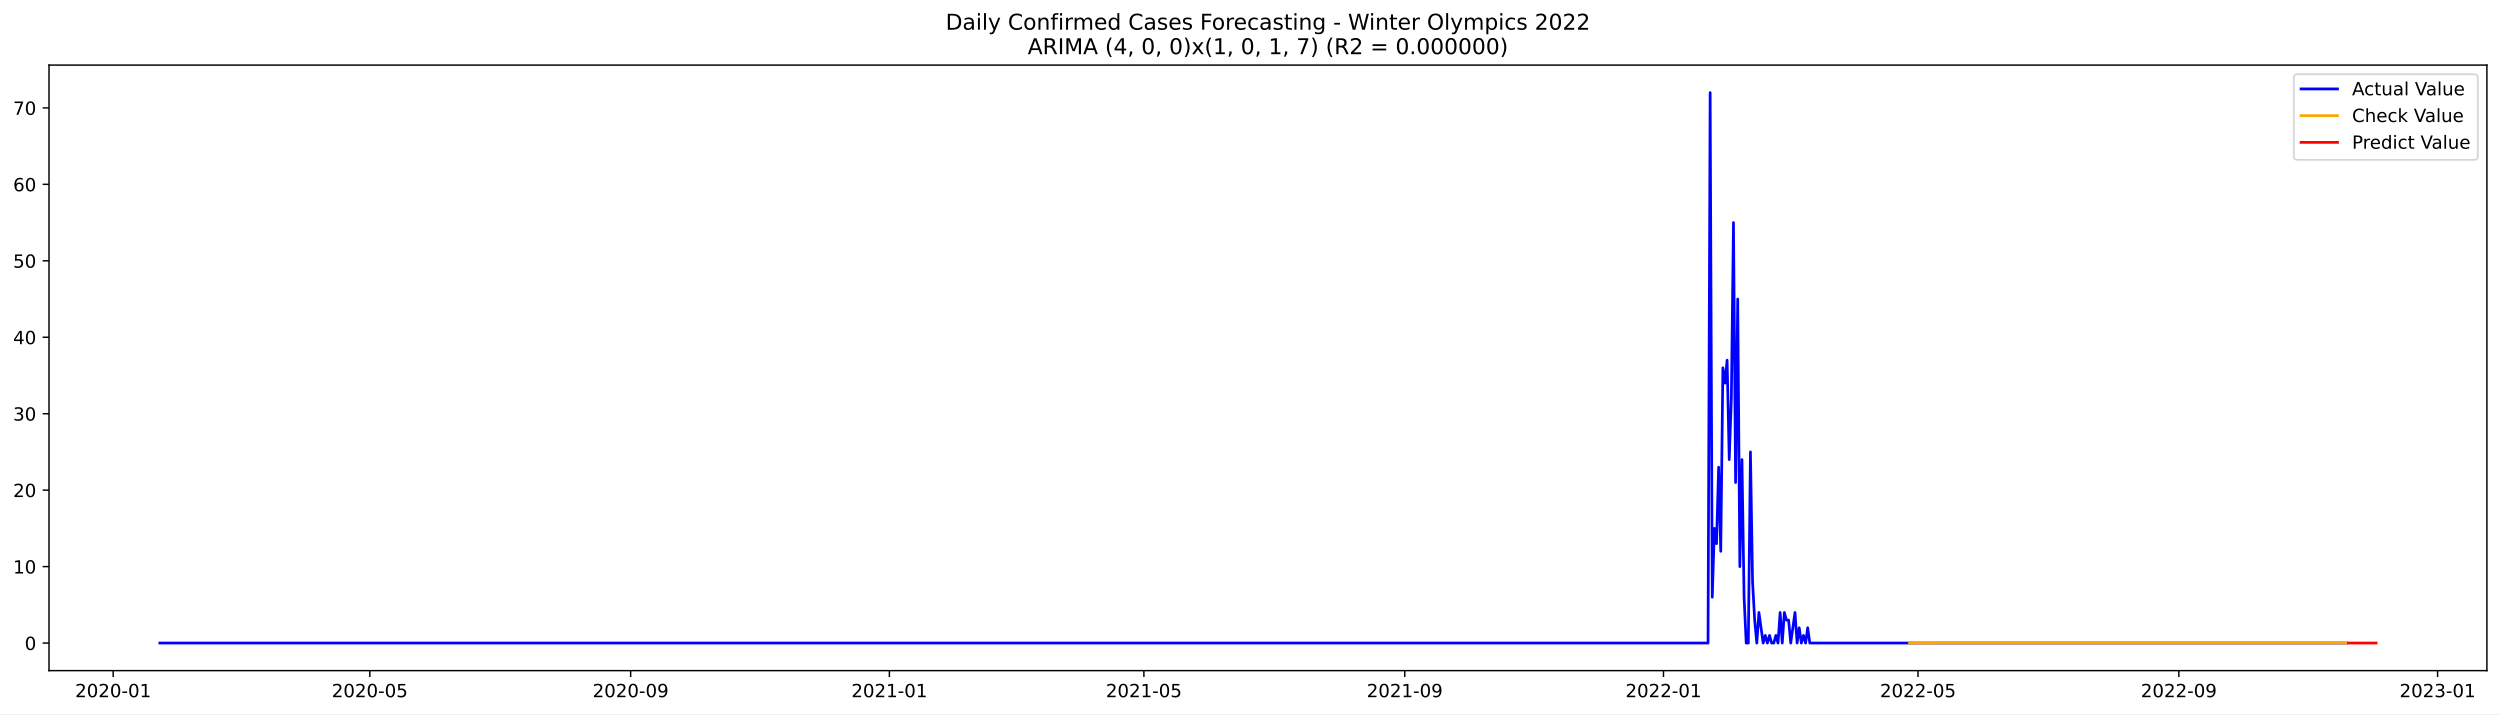
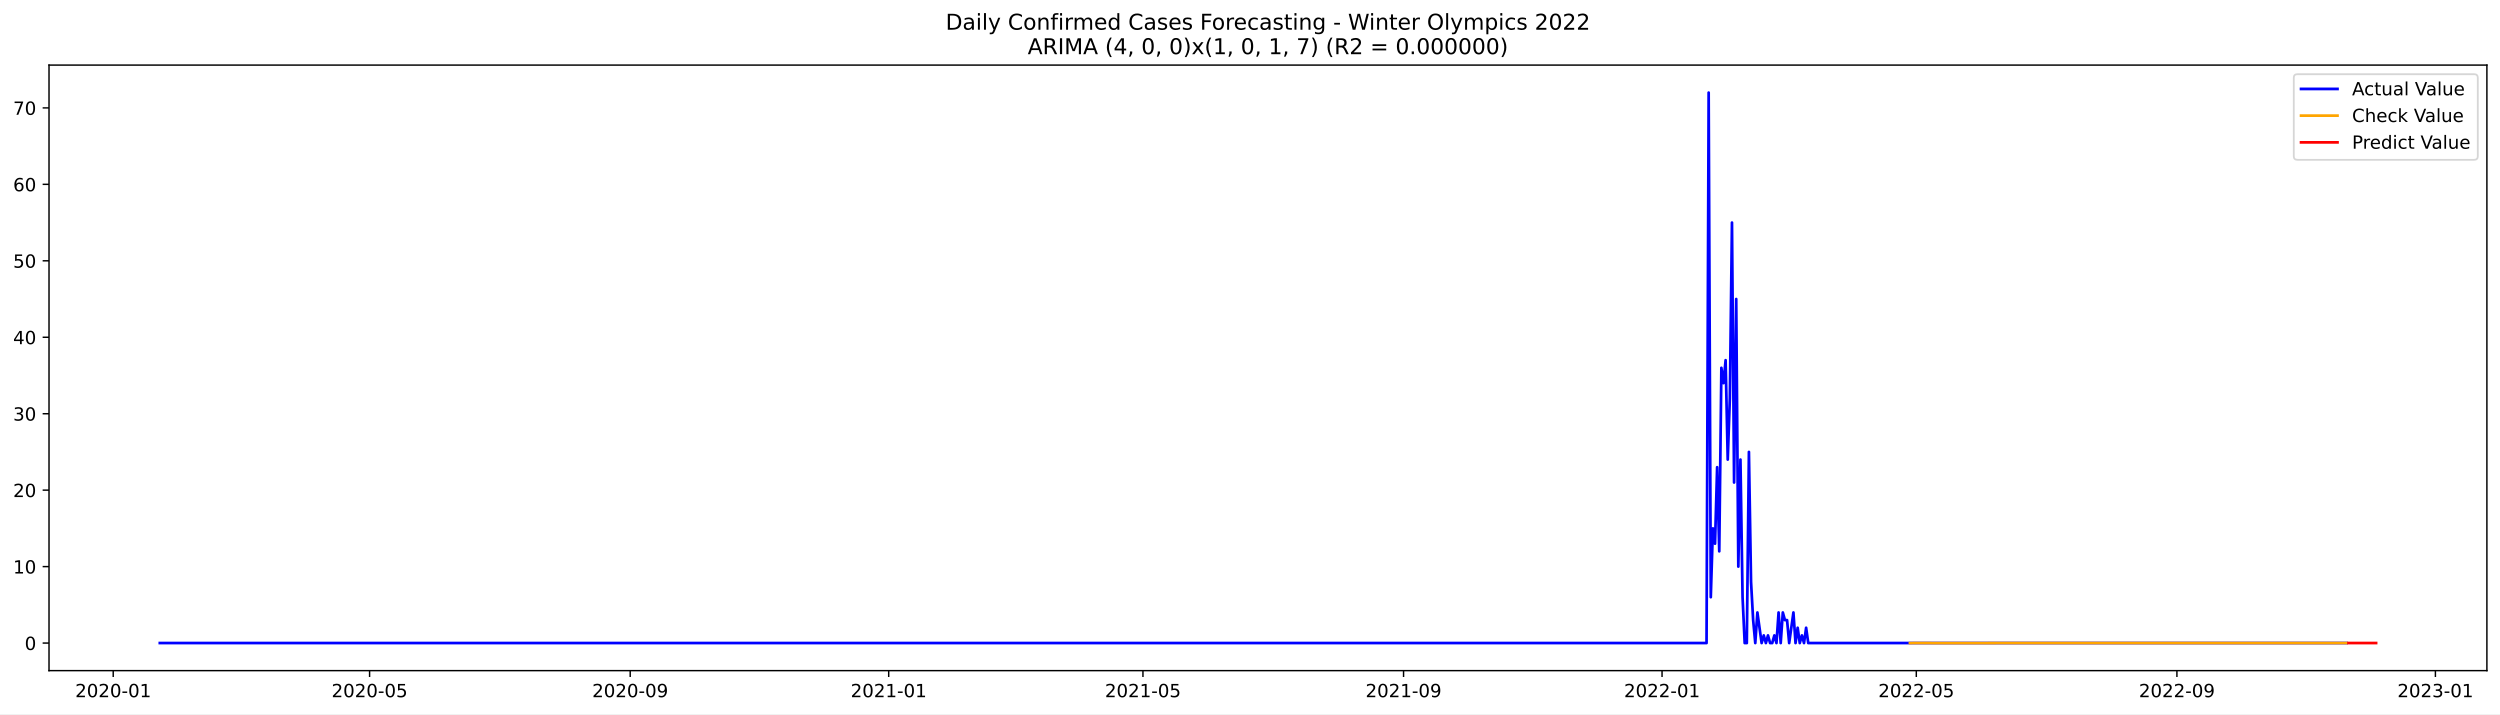
<svg xmlns="http://www.w3.org/2000/svg" xmlns:xlink="http://www.w3.org/1999/xlink" width="1373.325pt" height="392.274pt" viewBox="0 0 1373.325 392.274" version="1.1">
  <defs>
    <style type="text/css">*{stroke-linejoin: round; stroke-linecap: butt}</style>
  </defs>
  <g id="figure_1">
    <g id="patch_1">
      <path d="M 0 392.274  L 1373.325 392.274  L 1373.325 0  L 0 0  z " style="fill: #ffffff" />
    </g>
    <g id="axes_1">
      <g id="patch_2">
        <path d="M 26.925 368.396  L 1366.125 368.396  L 1366.125 35.755  L 26.925 35.755  z " style="fill: #ffffff" />
      </g>
      <g id="matplotlib.axis_1">
        <g id="xtick_1">
          <g id="line2d_1">
            <defs>
-               <path id="m8a38f342a8" d="M 0 0  L 0 3.5  " style="stroke: #000000; stroke-width: 0.8" />
+               <path id="m635846c363" d="M 0 0  L 0 3.5  " style="stroke: #000000; stroke-width: 0.8" />
            </defs>
            <g>
-               <use xlink:href="#m8a38f342a8" x="62.167" y="368.396" style="stroke: #000000; stroke-width: 0.8" />
+               <use xlink:href="#m635846c363" x="62.192" y="368.396" style="stroke: #000000; stroke-width: 0.8" />
            </g>
          </g>
          <g id="text_1">
-             <g transform="translate(41.2757 382.9939)scale(0.1 -0.1)">
+             <g transform="translate(41.3002 382.9939)scale(0.1 -0.1)">
              <defs>
                <path id="DejaVuSans-32" d="M 1228 531  L 3431 531  L 3431 0  L 469 0  L 469 531  Q 828 903 1448 1529  Q 2069 2156 2228 2338  Q 2531 2678 2651 2914  Q 2772 3150 2772 3378  Q 2772 3750 2511 3984  Q 2250 4219 1831 4219  Q 1534 4219 1204 4116  Q 875 4013 500 3803  L 500 4441  Q 881 4594 1212 4672  Q 1544 4750 1819 4750  Q 2544 4750 2975 4387  Q 3406 4025 3406 3419  Q 3406 3131 3298 2873  Q 3191 2616 2906 2266  Q 2828 2175 2409 1742  Q 1991 1309 1228 531  z " transform="scale(0.015625)" />
                <path id="DejaVuSans-30" d="M 2034 4250  Q 1547 4250 1301 3770  Q 1056 3291 1056 2328  Q 1056 1369 1301 889  Q 1547 409 2034 409  Q 2525 409 2770 889  Q 3016 1369 3016 2328  Q 3016 3291 2770 3770  Q 2525 4250 2034 4250  z M 2034 4750  Q 2819 4750 3233 4129  Q 3647 3509 3647 2328  Q 3647 1150 3233 529  Q 2819 -91 2034 -91  Q 1250 -91 836 529  Q 422 1150 422 2328  Q 422 3509 836 4129  Q 1250 4750 2034 4750  z " transform="scale(0.015625)" />
                <path id="DejaVuSans-2d" d="M 313 2009  L 1997 2009  L 1997 1497  L 313 1497  L 313 2009  z " transform="scale(0.015625)" />
                <path id="DejaVuSans-31" d="M 794 531  L 1825 531  L 1825 4091  L 703 3866  L 703 4441  L 1819 4666  L 2450 4666  L 2450 531  L 3481 531  L 3481 0  L 794 0  L 794 531  z " transform="scale(0.015625)" />
              </defs>
              <use xlink:href="#DejaVuSans-32" />
              <use xlink:href="#DejaVuSans-30" x="63.623" />
              <use xlink:href="#DejaVuSans-32" x="127.246" />
              <use xlink:href="#DejaVuSans-30" x="190.869" />
              <use xlink:href="#DejaVuSans-2d" x="254.492" />
              <use xlink:href="#DejaVuSans-30" x="290.576" />
              <use xlink:href="#DejaVuSans-31" x="354.199" />
            </g>
          </g>
        </g>
        <g id="xtick_2">
          <g id="line2d_2">
            <g>
-               <use xlink:href="#m8a38f342a8" x="203.136" y="368.396" style="stroke: #000000; stroke-width: 0.8" />
+               <use xlink:href="#m635846c363" x="203.025" y="368.396" style="stroke: #000000; stroke-width: 0.8" />
            </g>
          </g>
          <g id="text_2">
-             <g transform="translate(182.2441 382.9939)scale(0.1 -0.1)">
+             <g transform="translate(182.1339 382.9939)scale(0.1 -0.1)">
              <defs>
                <path id="DejaVuSans-35" d="M 691 4666  L 3169 4666  L 3169 4134  L 1269 4134  L 1269 2991  Q 1406 3038 1543 3061  Q 1681 3084 1819 3084  Q 2600 3084 3056 2656  Q 3513 2228 3513 1497  Q 3513 744 3044 326  Q 2575 -91 1722 -91  Q 1428 -91 1123 -41  Q 819 9 494 109  L 494 744  Q 775 591 1075 516  Q 1375 441 1709 441  Q 2250 441 2565 725  Q 2881 1009 2881 1497  Q 2881 1984 2565 2268  Q 2250 2553 1709 2553  Q 1456 2553 1204 2497  Q 953 2441 691 2322  L 691 4666  z " transform="scale(0.015625)" />
              </defs>
              <use xlink:href="#DejaVuSans-32" />
              <use xlink:href="#DejaVuSans-30" x="63.623" />
              <use xlink:href="#DejaVuSans-32" x="127.246" />
              <use xlink:href="#DejaVuSans-30" x="190.869" />
              <use xlink:href="#DejaVuSans-2d" x="254.492" />
              <use xlink:href="#DejaVuSans-30" x="290.576" />
              <use xlink:href="#DejaVuSans-35" x="354.199" />
            </g>
          </g>
        </g>
        <g id="xtick_3">
          <g id="line2d_3">
            <g>
-               <use xlink:href="#m8a38f342a8" x="346.434" y="368.396" style="stroke: #000000; stroke-width: 0.8" />
+               <use xlink:href="#m635846c363" x="346.187" y="368.396" style="stroke: #000000; stroke-width: 0.8" />
            </g>
          </g>
          <g id="text_3">
-             <g transform="translate(325.5426 382.9939)scale(0.1 -0.1)">
+             <g transform="translate(325.2953 382.9939)scale(0.1 -0.1)">
              <defs>
                <path id="DejaVuSans-39" d="M 703 97  L 703 672  Q 941 559 1184 500  Q 1428 441 1663 441  Q 2288 441 2617 861  Q 2947 1281 2994 2138  Q 2813 1869 2534 1725  Q 2256 1581 1919 1581  Q 1219 1581 811 2004  Q 403 2428 403 3163  Q 403 3881 828 4315  Q 1253 4750 1959 4750  Q 2769 4750 3195 4129  Q 3622 3509 3622 2328  Q 3622 1225 3098 567  Q 2575 -91 1691 -91  Q 1453 -91 1209 -44  Q 966 3 703 97  z M 1959 2075  Q 2384 2075 2632 2365  Q 2881 2656 2881 3163  Q 2881 3666 2632 3958  Q 2384 4250 1959 4250  Q 1534 4250 1286 3958  Q 1038 3666 1038 3163  Q 1038 2656 1286 2365  Q 1534 2075 1959 2075  z " transform="scale(0.015625)" />
              </defs>
              <use xlink:href="#DejaVuSans-32" />
              <use xlink:href="#DejaVuSans-30" x="63.623" />
              <use xlink:href="#DejaVuSans-32" x="127.246" />
              <use xlink:href="#DejaVuSans-30" x="190.869" />
              <use xlink:href="#DejaVuSans-2d" x="254.492" />
              <use xlink:href="#DejaVuSans-30" x="290.576" />
              <use xlink:href="#DejaVuSans-39" x="354.199" />
            </g>
          </g>
        </g>
        <g id="xtick_4">
          <g id="line2d_4">
            <g>
-               <use xlink:href="#m8a38f342a8" x="488.567" y="368.396" style="stroke: #000000; stroke-width: 0.8" />
+               <use xlink:href="#m635846c363" x="488.184" y="368.396" style="stroke: #000000; stroke-width: 0.8" />
            </g>
          </g>
          <g id="text_4">
-             <g transform="translate(467.676 382.9939)scale(0.1 -0.1)">
+             <g transform="translate(467.2929 382.9939)scale(0.1 -0.1)">
              <use xlink:href="#DejaVuSans-32" />
              <use xlink:href="#DejaVuSans-30" x="63.623" />
              <use xlink:href="#DejaVuSans-32" x="127.246" />
              <use xlink:href="#DejaVuSans-31" x="190.869" />
              <use xlink:href="#DejaVuSans-2d" x="254.492" />
              <use xlink:href="#DejaVuSans-30" x="290.576" />
              <use xlink:href="#DejaVuSans-31" x="354.199" />
            </g>
          </g>
        </g>
        <g id="xtick_5">
          <g id="line2d_5">
            <g>
-               <use xlink:href="#m8a38f342a8" x="628.371" y="368.396" style="stroke: #000000; stroke-width: 0.8" />
+               <use xlink:href="#m635846c363" x="627.854" y="368.396" style="stroke: #000000; stroke-width: 0.8" />
            </g>
          </g>
          <g id="text_5">
-             <g transform="translate(607.4794 382.9939)scale(0.1 -0.1)">
+             <g transform="translate(606.9626 382.9939)scale(0.1 -0.1)">
              <use xlink:href="#DejaVuSans-32" />
              <use xlink:href="#DejaVuSans-30" x="63.623" />
              <use xlink:href="#DejaVuSans-32" x="127.246" />
              <use xlink:href="#DejaVuSans-31" x="190.869" />
              <use xlink:href="#DejaVuSans-2d" x="254.492" />
              <use xlink:href="#DejaVuSans-30" x="290.576" />
              <use xlink:href="#DejaVuSans-35" x="354.199" />
            </g>
          </g>
        </g>
        <g id="xtick_6">
          <g id="line2d_6">
            <g>
-               <use xlink:href="#m8a38f342a8" x="771.669" y="368.396" style="stroke: #000000; stroke-width: 0.8" />
+               <use xlink:href="#m635846c363" x="771.016" y="368.396" style="stroke: #000000; stroke-width: 0.8" />
            </g>
          </g>
          <g id="text_6">
-             <g transform="translate(750.7779 382.9939)scale(0.1 -0.1)">
+             <g transform="translate(750.1241 382.9939)scale(0.1 -0.1)">
              <use xlink:href="#DejaVuSans-32" />
              <use xlink:href="#DejaVuSans-30" x="63.623" />
              <use xlink:href="#DejaVuSans-32" x="127.246" />
              <use xlink:href="#DejaVuSans-31" x="190.869" />
              <use xlink:href="#DejaVuSans-2d" x="254.492" />
              <use xlink:href="#DejaVuSans-30" x="290.576" />
              <use xlink:href="#DejaVuSans-39" x="354.199" />
            </g>
          </g>
        </g>
        <g id="xtick_7">
          <g id="line2d_7">
            <g>
-               <use xlink:href="#m8a38f342a8" x="913.803" y="368.396" style="stroke: #000000; stroke-width: 0.8" />
+               <use xlink:href="#m635846c363" x="913.013" y="368.396" style="stroke: #000000; stroke-width: 0.8" />
            </g>
          </g>
          <g id="text_7">
-             <g transform="translate(892.9114 382.9939)scale(0.1 -0.1)">
+             <g transform="translate(892.1217 382.9939)scale(0.1 -0.1)">
              <use xlink:href="#DejaVuSans-32" />
              <use xlink:href="#DejaVuSans-30" x="63.623" />
              <use xlink:href="#DejaVuSans-32" x="127.246" />
              <use xlink:href="#DejaVuSans-32" x="190.869" />
              <use xlink:href="#DejaVuSans-2d" x="254.492" />
              <use xlink:href="#DejaVuSans-30" x="290.576" />
              <use xlink:href="#DejaVuSans-31" x="354.199" />
            </g>
          </g>
        </g>
        <g id="xtick_8">
          <g id="line2d_8">
            <g>
-               <use xlink:href="#m8a38f342a8" x="1053.606" y="368.396" style="stroke: #000000; stroke-width: 0.8" />
+               <use xlink:href="#m635846c363" x="1052.683" y="368.396" style="stroke: #000000; stroke-width: 0.8" />
            </g>
          </g>
          <g id="text_8">
-             <g transform="translate(1032.715 382.9939)scale(0.1 -0.1)">
+             <g transform="translate(1031.791 382.9939)scale(0.1 -0.1)">
              <use xlink:href="#DejaVuSans-32" />
              <use xlink:href="#DejaVuSans-30" x="63.623" />
              <use xlink:href="#DejaVuSans-32" x="127.246" />
              <use xlink:href="#DejaVuSans-32" x="190.869" />
              <use xlink:href="#DejaVuSans-2d" x="254.492" />
              <use xlink:href="#DejaVuSans-30" x="290.576" />
              <use xlink:href="#DejaVuSans-35" x="354.199" />
            </g>
          </g>
        </g>
        <g id="xtick_9">
          <g id="line2d_9">
            <g>
-               <use xlink:href="#m8a38f342a8" x="1196.905" y="368.396" style="stroke: #000000; stroke-width: 0.8" />
+               <use xlink:href="#m635846c363" x="1195.844" y="368.396" style="stroke: #000000; stroke-width: 0.8" />
            </g>
          </g>
          <g id="text_9">
-             <g transform="translate(1176.013 382.9939)scale(0.1 -0.1)">
+             <g transform="translate(1174.953 382.9939)scale(0.1 -0.1)">
              <use xlink:href="#DejaVuSans-32" />
              <use xlink:href="#DejaVuSans-30" x="63.623" />
              <use xlink:href="#DejaVuSans-32" x="127.246" />
              <use xlink:href="#DejaVuSans-32" x="190.869" />
              <use xlink:href="#DejaVuSans-2d" x="254.492" />
              <use xlink:href="#DejaVuSans-30" x="290.576" />
              <use xlink:href="#DejaVuSans-39" x="354.199" />
            </g>
          </g>
        </g>
        <g id="xtick_10">
          <g id="line2d_10">
            <g>
-               <use xlink:href="#m8a38f342a8" x="1339.038" y="368.396" style="stroke: #000000; stroke-width: 0.8" />
+               <use xlink:href="#m635846c363" x="1337.842" y="368.396" style="stroke: #000000; stroke-width: 0.8" />
            </g>
          </g>
          <g id="text_10">
-             <g transform="translate(1318.147 382.9939)scale(0.1 -0.1)">
+             <g transform="translate(1316.95 382.9939)scale(0.1 -0.1)">
              <defs>
                <path id="DejaVuSans-33" d="M 2597 2516  Q 3050 2419 3304 2112  Q 3559 1806 3559 1356  Q 3559 666 3084 287  Q 2609 -91 1734 -91  Q 1441 -91 1130 -33  Q 819 25 488 141  L 488 750  Q 750 597 1062 519  Q 1375 441 1716 441  Q 2309 441 2620 675  Q 2931 909 2931 1356  Q 2931 1769 2642 2001  Q 2353 2234 1838 2234  L 1294 2234  L 1294 2753  L 1863 2753  Q 2328 2753 2575 2939  Q 2822 3125 2822 3475  Q 2822 3834 2567 4026  Q 2313 4219 1838 4219  Q 1578 4219 1281 4162  Q 984 4106 628 3988  L 628 4550  Q 988 4650 1302 4700  Q 1616 4750 1894 4750  Q 2613 4750 3031 4423  Q 3450 4097 3450 3541  Q 3450 3153 3228 2886  Q 3006 2619 2597 2516  z " transform="scale(0.015625)" />
              </defs>
              <use xlink:href="#DejaVuSans-32" />
              <use xlink:href="#DejaVuSans-30" x="63.623" />
              <use xlink:href="#DejaVuSans-32" x="127.246" />
              <use xlink:href="#DejaVuSans-33" x="190.869" />
              <use xlink:href="#DejaVuSans-2d" x="254.492" />
              <use xlink:href="#DejaVuSans-30" x="290.576" />
              <use xlink:href="#DejaVuSans-31" x="354.199" />
            </g>
          </g>
        </g>
      </g>
      <g id="matplotlib.axis_2">
        <g id="ytick_1">
          <g id="line2d_11">
            <defs>
-               <path id="mda99cec2d3" d="M 0 0  L -3.5 0  " style="stroke: #000000; stroke-width: 0.8" />
+               <path id="m8ec0170918" d="M 0 0  L -3.5 0  " style="stroke: #000000; stroke-width: 0.8" />
            </defs>
            <g>
-               <use xlink:href="#mda99cec2d3" x="26.925" y="353.25" style="stroke: #000000; stroke-width: 0.8" />
+               <use xlink:href="#m8ec0170918" x="26.925" y="353.252" style="stroke: #000000; stroke-width: 0.8" />
            </g>
          </g>
          <g id="text_11">
-             <g transform="translate(13.5625 357.0494)scale(0.1 -0.1)">
+             <g transform="translate(13.5625 357.0512)scale(0.1 -0.1)">
              <use xlink:href="#DejaVuSans-30" />
            </g>
          </g>
        </g>
        <g id="ytick_2">
          <g id="line2d_12">
            <g>
-               <use xlink:href="#mda99cec2d3" x="26.925" y="311.254" style="stroke: #000000; stroke-width: 0.8" />
+               <use xlink:href="#m8ec0170918" x="26.925" y="311.255" style="stroke: #000000; stroke-width: 0.8" />
            </g>
          </g>
          <g id="text_12">
-             <g transform="translate(7.2 315.0529)scale(0.1 -0.1)">
+             <g transform="translate(7.2 315.0544)scale(0.1 -0.1)">
              <use xlink:href="#DejaVuSans-31" />
              <use xlink:href="#DejaVuSans-30" x="63.623" />
            </g>
          </g>
        </g>
        <g id="ytick_3">
          <g id="line2d_13">
            <g>
-               <use xlink:href="#mda99cec2d3" x="26.925" y="269.257" style="stroke: #000000; stroke-width: 0.8" />
+               <use xlink:href="#m8ec0170918" x="26.925" y="269.258" style="stroke: #000000; stroke-width: 0.8" />
            </g>
          </g>
          <g id="text_13">
-             <g transform="translate(7.2 273.0564)scale(0.1 -0.1)">
+             <g transform="translate(7.2 273.0577)scale(0.1 -0.1)">
              <use xlink:href="#DejaVuSans-32" />
              <use xlink:href="#DejaVuSans-30" x="63.623" />
            </g>
          </g>
        </g>
        <g id="ytick_4">
          <g id="line2d_14">
            <g>
-               <use xlink:href="#mda99cec2d3" x="26.925" y="227.261" style="stroke: #000000; stroke-width: 0.8" />
+               <use xlink:href="#m8ec0170918" x="26.925" y="227.262" style="stroke: #000000; stroke-width: 0.8" />
            </g>
          </g>
          <g id="text_14">
-             <g transform="translate(7.2 231.06)scale(0.1 -0.1)">
+             <g transform="translate(7.2 231.061)scale(0.1 -0.1)">
              <use xlink:href="#DejaVuSans-33" />
              <use xlink:href="#DejaVuSans-30" x="63.623" />
            </g>
          </g>
        </g>
        <g id="ytick_5">
          <g id="line2d_15">
            <g>
-               <use xlink:href="#mda99cec2d3" x="26.925" y="185.264" style="stroke: #000000; stroke-width: 0.8" />
+               <use xlink:href="#m8ec0170918" x="26.925" y="185.265" style="stroke: #000000; stroke-width: 0.8" />
            </g>
          </g>
          <g id="text_15">
-             <g transform="translate(7.2 189.0635)scale(0.1 -0.1)">
+             <g transform="translate(7.2 189.0643)scale(0.1 -0.1)">
              <defs>
                <path id="DejaVuSans-34" d="M 2419 4116  L 825 1625  L 2419 1625  L 2419 4116  z M 2253 4666  L 3047 4666  L 3047 1625  L 3713 1625  L 3713 1100  L 3047 1100  L 3047 0  L 2419 0  L 2419 1100  L 313 1100  L 313 1709  L 2253 4666  z " transform="scale(0.015625)" />
              </defs>
              <use xlink:href="#DejaVuSans-34" />
              <use xlink:href="#DejaVuSans-30" x="63.623" />
            </g>
          </g>
        </g>
        <g id="ytick_6">
          <g id="line2d_16">
            <g>
-               <use xlink:href="#mda99cec2d3" x="26.925" y="143.268" style="stroke: #000000; stroke-width: 0.8" />
+               <use xlink:href="#m8ec0170918" x="26.925" y="143.268" style="stroke: #000000; stroke-width: 0.8" />
            </g>
          </g>
          <g id="text_16">
-             <g transform="translate(7.2 147.067)scale(0.1 -0.1)">
+             <g transform="translate(7.2 147.0675)scale(0.1 -0.1)">
              <use xlink:href="#DejaVuSans-35" />
              <use xlink:href="#DejaVuSans-30" x="63.623" />
            </g>
          </g>
        </g>
        <g id="ytick_7">
          <g id="line2d_17">
            <g>
-               <use xlink:href="#mda99cec2d3" x="26.925" y="101.271" style="stroke: #000000; stroke-width: 0.8" />
+               <use xlink:href="#m8ec0170918" x="26.925" y="101.272" style="stroke: #000000; stroke-width: 0.8" />
            </g>
          </g>
          <g id="text_17">
-             <g transform="translate(7.2 105.0705)scale(0.1 -0.1)">
+             <g transform="translate(7.2 105.0708)scale(0.1 -0.1)">
              <defs>
                <path id="DejaVuSans-36" d="M 2113 2584  Q 1688 2584 1439 2293  Q 1191 2003 1191 1497  Q 1191 994 1439 701  Q 1688 409 2113 409  Q 2538 409 2786 701  Q 3034 994 3034 1497  Q 3034 2003 2786 2293  Q 2538 2584 2113 2584  z M 3366 4563  L 3366 3988  Q 3128 4100 2886 4159  Q 2644 4219 2406 4219  Q 1781 4219 1451 3797  Q 1122 3375 1075 2522  Q 1259 2794 1537 2939  Q 1816 3084 2150 3084  Q 2853 3084 3261 2657  Q 3669 2231 3669 1497  Q 3669 778 3244 343  Q 2819 -91 2113 -91  Q 1303 -91 875 529  Q 447 1150 447 2328  Q 447 3434 972 4092  Q 1497 4750 2381 4750  Q 2619 4750 2861 4703  Q 3103 4656 3366 4563  z " transform="scale(0.015625)" />
              </defs>
              <use xlink:href="#DejaVuSans-36" />
              <use xlink:href="#DejaVuSans-30" x="63.623" />
            </g>
          </g>
        </g>
        <g id="ytick_8">
          <g id="line2d_18">
            <g>
-               <use xlink:href="#mda99cec2d3" x="26.925" y="59.275" style="stroke: #000000; stroke-width: 0.8" />
+               <use xlink:href="#m8ec0170918" x="26.925" y="59.275" style="stroke: #000000; stroke-width: 0.8" />
            </g>
          </g>
          <g id="text_18">
-             <g transform="translate(7.2 63.07402)scale(0.1 -0.1)">
+             <g transform="translate(7.2 63.07406)scale(0.1 -0.1)">
              <defs>
                <path id="DejaVuSans-37" d="M 525 4666  L 3525 4666  L 3525 4397  L 1831 0  L 1172 0  L 2766 4134  L 525 4134  L 525 4666  z " transform="scale(0.015625)" />
              </defs>
              <use xlink:href="#DejaVuSans-37" />
              <use xlink:href="#DejaVuSans-30" x="63.623" />
            </g>
          </g>
        </g>
      </g>
      <g id="line2d_19">
-         <path d="M 87.798 353.25  L 938.268 353.25  L 939.433 50.876  L 940.598 328.052  L 941.763 290.255  L 942.928 298.655  L 944.094 256.658  L 945.259 302.854  L 946.424 202.063  L 947.589 210.462  L 948.754 197.863  L 949.919 252.459  L 951.084 218.861  L 952.249 122.27  L 953.414 265.058  L 954.579 164.266  L 955.744 311.254  L 956.909 252.459  L 958.074 328.052  L 959.239 353.25  L 960.404 353.25  L 961.569 248.259  L 962.734 319.653  L 963.899 340.651  L 965.064 353.25  L 966.229 336.452  L 968.559 353.25  L 969.724 349.051  L 970.889 353.25  L 972.054 349.051  L 973.219 353.25  L 974.384 353.25  L 975.549 349.051  L 976.714 353.25  L 977.879 336.452  L 979.044 353.25  L 980.209 336.452  L 981.374 340.651  L 982.539 340.651  L 983.704 353.25  L 986.035 336.452  L 987.2 353.25  L 988.365 344.851  L 989.53 353.25  L 990.695 349.051  L 991.86 353.25  L 993.025 344.851  L 994.19 353.25  L 1288.942 353.25  L 1288.942 353.25  " clip-path="url(#pce25c05c3b)" style="fill: none; stroke: #0000ff; stroke-width: 1.5; stroke-linecap: square" />
+         <path d="M 87.798 353.252  L 937.455 353.252  L 938.619 50.876  L 939.783 328.054  L 940.947 290.257  L 942.111 298.656  L 943.275 256.659  L 944.439 302.856  L 945.603 202.064  L 946.767 210.463  L 947.931 197.864  L 949.094 252.46  L 950.258 218.862  L 951.422 122.27  L 952.586 265.059  L 953.75 164.267  L 954.914 311.255  L 956.078 252.46  L 957.242 328.054  L 958.406 353.252  L 959.57 353.252  L 960.734 248.26  L 961.898 319.655  L 963.061 340.653  L 964.225 353.252  L 965.389 336.453  L 967.717 353.252  L 968.881 349.052  L 970.045 353.252  L 971.209 349.052  L 972.373 353.252  L 973.537 353.252  L 974.701 349.052  L 975.864 353.252  L 977.028 336.453  L 978.192 353.252  L 979.356 336.453  L 980.52 340.653  L 981.684 340.653  L 982.848 353.252  L 985.176 336.453  L 986.34 353.252  L 987.504 344.853  L 988.668 353.252  L 989.831 349.052  L 990.995 353.252  L 992.159 344.853  L 993.323 353.252  L 1288.957 353.252  L 1288.957 353.252  " clip-path="url(#p90c11c1ea6)" style="fill: none; stroke: #0000ff; stroke-width: 1.5; stroke-linecap: square" />
      </g>
      <g id="line2d_20">
-         <path d="M 1048.946 353.276  L 1072.247 353.243  L 1124.673 353.25  L 1288.942 353.25  L 1288.942 353.25  " clip-path="url(#pce25c05c3b)" style="fill: none; stroke: #ffa500; stroke-width: 1.5; stroke-linecap: square" />
+         <path d="M 1049.191 353.27  L 1051.519 353.244  L 1064.322 353.26  L 1126.009 353.252  L 1288.957 353.252  L 1288.957 353.252  " clip-path="url(#p90c11c1ea6)" style="fill: none; stroke: #ffa500; stroke-width: 1.5; stroke-linecap: square" />
      </g>
      <g id="line2d_21">
-         <path d="M 1290.107 353.25  L 1291.272 353.25  L 1292.437 353.25  L 1293.602 353.25  L 1294.767 353.25  L 1295.932 353.25  L 1297.097 353.25  L 1298.262 353.25  L 1299.427 353.25  L 1300.592 353.25  L 1301.757 353.25  L 1302.922 353.25  L 1304.087 353.25  L 1305.252 353.25  " clip-path="url(#pce25c05c3b)" style="fill: none; stroke: #ff0000; stroke-width: 1.5; stroke-linecap: square" />
+         <path d="M 1290.121 353.252  L 1291.285 353.252  L 1292.449 353.252  L 1293.613 353.252  L 1294.777 353.252  L 1295.941 353.252  L 1297.105 353.252  L 1298.269 353.252  L 1299.433 353.252  L 1300.597 353.252  L 1301.761 353.252  L 1302.924 353.252  L 1304.088 353.252  L 1305.252 353.252  " clip-path="url(#p90c11c1ea6)" style="fill: none; stroke: #ff0000; stroke-width: 1.5; stroke-linecap: square" />
      </g>
      <g id="patch_3">
        <path d="M 26.925 368.396  L 26.925 35.755  " style="fill: none; stroke: #000000; stroke-width: 0.8; stroke-linejoin: miter; stroke-linecap: square" />
      </g>
      <g id="patch_4">
        <path d="M 1366.125 368.396  L 1366.125 35.755  " style="fill: none; stroke: #000000; stroke-width: 0.8; stroke-linejoin: miter; stroke-linecap: square" />
      </g>
      <g id="patch_5">
        <path d="M 26.925 368.396  L 1366.125 368.396  " style="fill: none; stroke: #000000; stroke-width: 0.8; stroke-linejoin: miter; stroke-linecap: square" />
      </g>
      <g id="patch_6">
        <path d="M 26.925 35.755  L 1366.125 35.755  " style="fill: none; stroke: #000000; stroke-width: 0.8; stroke-linejoin: miter; stroke-linecap: square" />
      </g>
      <g id="text_19">
        <g transform="translate(519.4772 16.31812)scale(0.12 -0.12)">
          <defs>
            <path id="DejaVuSans-44" d="M 1259 4147  L 1259 519  L 2022 519  Q 2988 519 3436 956  Q 3884 1394 3884 2338  Q 3884 3275 3436 3711  Q 2988 4147 2022 4147  L 1259 4147  z M 628 4666  L 1925 4666  Q 3281 4666 3915 4102  Q 4550 3538 4550 2338  Q 4550 1131 3912 565  Q 3275 0 1925 0  L 628 0  L 628 4666  z " transform="scale(0.015625)" />
            <path id="DejaVuSans-61" d="M 2194 1759  Q 1497 1759 1228 1600  Q 959 1441 959 1056  Q 959 750 1161 570  Q 1363 391 1709 391  Q 2188 391 2477 730  Q 2766 1069 2766 1631  L 2766 1759  L 2194 1759  z M 3341 1997  L 3341 0  L 2766 0  L 2766 531  Q 2569 213 2275 61  Q 1981 -91 1556 -91  Q 1019 -91 701 211  Q 384 513 384 1019  Q 384 1609 779 1909  Q 1175 2209 1959 2209  L 2766 2209  L 2766 2266  Q 2766 2663 2505 2880  Q 2244 3097 1772 3097  Q 1472 3097 1187 3025  Q 903 2953 641 2809  L 641 3341  Q 956 3463 1253 3523  Q 1550 3584 1831 3584  Q 2591 3584 2966 3190  Q 3341 2797 3341 1997  z " transform="scale(0.015625)" />
            <path id="DejaVuSans-69" d="M 603 3500  L 1178 3500  L 1178 0  L 603 0  L 603 3500  z M 603 4863  L 1178 4863  L 1178 4134  L 603 4134  L 603 4863  z " transform="scale(0.015625)" />
            <path id="DejaVuSans-6c" d="M 603 4863  L 1178 4863  L 1178 0  L 603 0  L 603 4863  z " transform="scale(0.015625)" />
            <path id="DejaVuSans-79" d="M 2059 -325  Q 1816 -950 1584 -1140  Q 1353 -1331 966 -1331  L 506 -1331  L 506 -850  L 844 -850  Q 1081 -850 1212 -737  Q 1344 -625 1503 -206  L 1606 56  L 191 3500  L 800 3500  L 1894 763  L 2988 3500  L 3597 3500  L 2059 -325  z " transform="scale(0.015625)" />
            <path id="DejaVuSans-20" transform="scale(0.015625)" />
            <path id="DejaVuSans-43" d="M 4122 4306  L 4122 3641  Q 3803 3938 3442 4084  Q 3081 4231 2675 4231  Q 1875 4231 1450 3742  Q 1025 3253 1025 2328  Q 1025 1406 1450 917  Q 1875 428 2675 428  Q 3081 428 3442 575  Q 3803 722 4122 1019  L 4122 359  Q 3791 134 3420 21  Q 3050 -91 2638 -91  Q 1578 -91 968 557  Q 359 1206 359 2328  Q 359 3453 968 4101  Q 1578 4750 2638 4750  Q 3056 4750 3426 4639  Q 3797 4528 4122 4306  z " transform="scale(0.015625)" />
            <path id="DejaVuSans-6f" d="M 1959 3097  Q 1497 3097 1228 2736  Q 959 2375 959 1747  Q 959 1119 1226 758  Q 1494 397 1959 397  Q 2419 397 2687 759  Q 2956 1122 2956 1747  Q 2956 2369 2687 2733  Q 2419 3097 1959 3097  z M 1959 3584  Q 2709 3584 3137 3096  Q 3566 2609 3566 1747  Q 3566 888 3137 398  Q 2709 -91 1959 -91  Q 1206 -91 779 398  Q 353 888 353 1747  Q 353 2609 779 3096  Q 1206 3584 1959 3584  z " transform="scale(0.015625)" />
            <path id="DejaVuSans-6e" d="M 3513 2113  L 3513 0  L 2938 0  L 2938 2094  Q 2938 2591 2744 2837  Q 2550 3084 2163 3084  Q 1697 3084 1428 2787  Q 1159 2491 1159 1978  L 1159 0  L 581 0  L 581 3500  L 1159 3500  L 1159 2956  Q 1366 3272 1645 3428  Q 1925 3584 2291 3584  Q 2894 3584 3203 3211  Q 3513 2838 3513 2113  z " transform="scale(0.015625)" />
            <path id="DejaVuSans-66" d="M 2375 4863  L 2375 4384  L 1825 4384  Q 1516 4384 1395 4259  Q 1275 4134 1275 3809  L 1275 3500  L 2222 3500  L 2222 3053  L 1275 3053  L 1275 0  L 697 0  L 697 3053  L 147 3053  L 147 3500  L 697 3500  L 697 3744  Q 697 4328 969 4595  Q 1241 4863 1831 4863  L 2375 4863  z " transform="scale(0.015625)" />
            <path id="DejaVuSans-72" d="M 2631 2963  Q 2534 3019 2420 3045  Q 2306 3072 2169 3072  Q 1681 3072 1420 2755  Q 1159 2438 1159 1844  L 1159 0  L 581 0  L 581 3500  L 1159 3500  L 1159 2956  Q 1341 3275 1631 3429  Q 1922 3584 2338 3584  Q 2397 3584 2469 3576  Q 2541 3569 2628 3553  L 2631 2963  z " transform="scale(0.015625)" />
            <path id="DejaVuSans-6d" d="M 3328 2828  Q 3544 3216 3844 3400  Q 4144 3584 4550 3584  Q 5097 3584 5394 3201  Q 5691 2819 5691 2113  L 5691 0  L 5113 0  L 5113 2094  Q 5113 2597 4934 2840  Q 4756 3084 4391 3084  Q 3944 3084 3684 2787  Q 3425 2491 3425 1978  L 3425 0  L 2847 0  L 2847 2094  Q 2847 2600 2669 2842  Q 2491 3084 2119 3084  Q 1678 3084 1418 2786  Q 1159 2488 1159 1978  L 1159 0  L 581 0  L 581 3500  L 1159 3500  L 1159 2956  Q 1356 3278 1631 3431  Q 1906 3584 2284 3584  Q 2666 3584 2933 3390  Q 3200 3197 3328 2828  z " transform="scale(0.015625)" />
            <path id="DejaVuSans-65" d="M 3597 1894  L 3597 1613  L 953 1613  Q 991 1019 1311 708  Q 1631 397 2203 397  Q 2534 397 2845 478  Q 3156 559 3463 722  L 3463 178  Q 3153 47 2828 -22  Q 2503 -91 2169 -91  Q 1331 -91 842 396  Q 353 884 353 1716  Q 353 2575 817 3079  Q 1281 3584 2069 3584  Q 2775 3584 3186 3129  Q 3597 2675 3597 1894  z M 3022 2063  Q 3016 2534 2758 2815  Q 2500 3097 2075 3097  Q 1594 3097 1305 2825  Q 1016 2553 972 2059  L 3022 2063  z " transform="scale(0.015625)" />
            <path id="DejaVuSans-64" d="M 2906 2969  L 2906 4863  L 3481 4863  L 3481 0  L 2906 0  L 2906 525  Q 2725 213 2448 61  Q 2172 -91 1784 -91  Q 1150 -91 751 415  Q 353 922 353 1747  Q 353 2572 751 3078  Q 1150 3584 1784 3584  Q 2172 3584 2448 3432  Q 2725 3281 2906 2969  z M 947 1747  Q 947 1113 1208 752  Q 1469 391 1925 391  Q 2381 391 2643 752  Q 2906 1113 2906 1747  Q 2906 2381 2643 2742  Q 2381 3103 1925 3103  Q 1469 3103 1208 2742  Q 947 2381 947 1747  z " transform="scale(0.015625)" />
            <path id="DejaVuSans-73" d="M 2834 3397  L 2834 2853  Q 2591 2978 2328 3040  Q 2066 3103 1784 3103  Q 1356 3103 1142 2972  Q 928 2841 928 2578  Q 928 2378 1081 2264  Q 1234 2150 1697 2047  L 1894 2003  Q 2506 1872 2764 1633  Q 3022 1394 3022 966  Q 3022 478 2636 193  Q 2250 -91 1575 -91  Q 1294 -91 989 -36  Q 684 19 347 128  L 347 722  Q 666 556 975 473  Q 1284 391 1588 391  Q 1994 391 2212 530  Q 2431 669 2431 922  Q 2431 1156 2273 1281  Q 2116 1406 1581 1522  L 1381 1569  Q 847 1681 609 1914  Q 372 2147 372 2553  Q 372 3047 722 3315  Q 1072 3584 1716 3584  Q 2034 3584 2315 3537  Q 2597 3491 2834 3397  z " transform="scale(0.015625)" />
            <path id="DejaVuSans-46" d="M 628 4666  L 3309 4666  L 3309 4134  L 1259 4134  L 1259 2759  L 3109 2759  L 3109 2228  L 1259 2228  L 1259 0  L 628 0  L 628 4666  z " transform="scale(0.015625)" />
            <path id="DejaVuSans-63" d="M 3122 3366  L 3122 2828  Q 2878 2963 2633 3030  Q 2388 3097 2138 3097  Q 1578 3097 1268 2742  Q 959 2388 959 1747  Q 959 1106 1268 751  Q 1578 397 2138 397  Q 2388 397 2633 464  Q 2878 531 3122 666  L 3122 134  Q 2881 22 2623 -34  Q 2366 -91 2075 -91  Q 1284 -91 818 406  Q 353 903 353 1747  Q 353 2603 823 3093  Q 1294 3584 2113 3584  Q 2378 3584 2631 3529  Q 2884 3475 3122 3366  z " transform="scale(0.015625)" />
            <path id="DejaVuSans-74" d="M 1172 4494  L 1172 3500  L 2356 3500  L 2356 3053  L 1172 3053  L 1172 1153  Q 1172 725 1289 603  Q 1406 481 1766 481  L 2356 481  L 2356 0  L 1766 0  Q 1100 0 847 248  Q 594 497 594 1153  L 594 3053  L 172 3053  L 172 3500  L 594 3500  L 594 4494  L 1172 4494  z " transform="scale(0.015625)" />
            <path id="DejaVuSans-67" d="M 2906 1791  Q 2906 2416 2648 2759  Q 2391 3103 1925 3103  Q 1463 3103 1205 2759  Q 947 2416 947 1791  Q 947 1169 1205 825  Q 1463 481 1925 481  Q 2391 481 2648 825  Q 2906 1169 2906 1791  z M 3481 434  Q 3481 -459 3084 -895  Q 2688 -1331 1869 -1331  Q 1566 -1331 1297 -1286  Q 1028 -1241 775 -1147  L 775 -588  Q 1028 -725 1275 -790  Q 1522 -856 1778 -856  Q 2344 -856 2625 -561  Q 2906 -266 2906 331  L 2906 616  Q 2728 306 2450 153  Q 2172 0 1784 0  Q 1141 0 747 490  Q 353 981 353 1791  Q 353 2603 747 3093  Q 1141 3584 1784 3584  Q 2172 3584 2450 3431  Q 2728 3278 2906 2969  L 2906 3500  L 3481 3500  L 3481 434  z " transform="scale(0.015625)" />
            <path id="DejaVuSans-57" d="M 213 4666  L 850 4666  L 1831 722  L 2809 4666  L 3519 4666  L 4500 722  L 5478 4666  L 6119 4666  L 4947 0  L 4153 0  L 3169 4050  L 2175 0  L 1381 0  L 213 4666  z " transform="scale(0.015625)" />
            <path id="DejaVuSans-4f" d="M 2522 4238  Q 1834 4238 1429 3725  Q 1025 3213 1025 2328  Q 1025 1447 1429 934  Q 1834 422 2522 422  Q 3209 422 3611 934  Q 4013 1447 4013 2328  Q 4013 3213 3611 3725  Q 3209 4238 2522 4238  z M 2522 4750  Q 3503 4750 4090 4092  Q 4678 3434 4678 2328  Q 4678 1225 4090 567  Q 3503 -91 2522 -91  Q 1538 -91 948 565  Q 359 1222 359 2328  Q 359 3434 948 4092  Q 1538 4750 2522 4750  z " transform="scale(0.015625)" />
            <path id="DejaVuSans-70" d="M 1159 525  L 1159 -1331  L 581 -1331  L 581 3500  L 1159 3500  L 1159 2969  Q 1341 3281 1617 3432  Q 1894 3584 2278 3584  Q 2916 3584 3314 3078  Q 3713 2572 3713 1747  Q 3713 922 3314 415  Q 2916 -91 2278 -91  Q 1894 -91 1617 61  Q 1341 213 1159 525  z M 3116 1747  Q 3116 2381 2855 2742  Q 2594 3103 2138 3103  Q 1681 3103 1420 2742  Q 1159 2381 1159 1747  Q 1159 1113 1420 752  Q 1681 391 2138 391  Q 2594 391 2855 752  Q 3116 1113 3116 1747  z " transform="scale(0.015625)" />
          </defs>
          <use xlink:href="#DejaVuSans-44" />
          <use xlink:href="#DejaVuSans-61" x="77.002" />
          <use xlink:href="#DejaVuSans-69" x="138.281" />
          <use xlink:href="#DejaVuSans-6c" x="166.064" />
          <use xlink:href="#DejaVuSans-79" x="193.848" />
          <use xlink:href="#DejaVuSans-20" x="253.027" />
          <use xlink:href="#DejaVuSans-43" x="284.814" />
          <use xlink:href="#DejaVuSans-6f" x="354.639" />
          <use xlink:href="#DejaVuSans-6e" x="415.82" />
          <use xlink:href="#DejaVuSans-66" x="479.199" />
          <use xlink:href="#DejaVuSans-69" x="514.404" />
          <use xlink:href="#DejaVuSans-72" x="542.188" />
          <use xlink:href="#DejaVuSans-6d" x="581.551" />
          <use xlink:href="#DejaVuSans-65" x="678.963" />
          <use xlink:href="#DejaVuSans-64" x="740.486" />
          <use xlink:href="#DejaVuSans-20" x="803.963" />
          <use xlink:href="#DejaVuSans-43" x="835.75" />
          <use xlink:href="#DejaVuSans-61" x="905.574" />
          <use xlink:href="#DejaVuSans-73" x="966.854" />
          <use xlink:href="#DejaVuSans-65" x="1018.953" />
          <use xlink:href="#DejaVuSans-73" x="1080.477" />
          <use xlink:href="#DejaVuSans-20" x="1132.576" />
          <use xlink:href="#DejaVuSans-46" x="1164.363" />
          <use xlink:href="#DejaVuSans-6f" x="1218.258" />
          <use xlink:href="#DejaVuSans-72" x="1279.439" />
          <use xlink:href="#DejaVuSans-65" x="1318.303" />
          <use xlink:href="#DejaVuSans-63" x="1379.826" />
          <use xlink:href="#DejaVuSans-61" x="1434.807" />
          <use xlink:href="#DejaVuSans-73" x="1496.086" />
          <use xlink:href="#DejaVuSans-74" x="1548.186" />
          <use xlink:href="#DejaVuSans-69" x="1587.395" />
          <use xlink:href="#DejaVuSans-6e" x="1615.178" />
          <use xlink:href="#DejaVuSans-67" x="1678.557" />
          <use xlink:href="#DejaVuSans-20" x="1742.033" />
          <use xlink:href="#DejaVuSans-2d" x="1773.82" />
          <use xlink:href="#DejaVuSans-20" x="1809.904" />
          <use xlink:href="#DejaVuSans-57" x="1841.691" />
          <use xlink:href="#DejaVuSans-69" x="1938.318" />
          <use xlink:href="#DejaVuSans-6e" x="1966.102" />
          <use xlink:href="#DejaVuSans-74" x="2029.48" />
          <use xlink:href="#DejaVuSans-65" x="2068.689" />
          <use xlink:href="#DejaVuSans-72" x="2130.213" />
          <use xlink:href="#DejaVuSans-20" x="2171.326" />
          <use xlink:href="#DejaVuSans-4f" x="2203.113" />
          <use xlink:href="#DejaVuSans-6c" x="2281.824" />
          <use xlink:href="#DejaVuSans-79" x="2309.607" />
          <use xlink:href="#DejaVuSans-6d" x="2368.787" />
          <use xlink:href="#DejaVuSans-70" x="2466.199" />
          <use xlink:href="#DejaVuSans-69" x="2529.676" />
          <use xlink:href="#DejaVuSans-63" x="2557.459" />
          <use xlink:href="#DejaVuSans-73" x="2612.439" />
          <use xlink:href="#DejaVuSans-20" x="2664.539" />
          <use xlink:href="#DejaVuSans-32" x="2696.326" />
          <use xlink:href="#DejaVuSans-30" x="2759.949" />
          <use xlink:href="#DejaVuSans-32" x="2823.572" />
          <use xlink:href="#DejaVuSans-32" x="2887.195" />
        </g>
        <g transform="translate(564.5409 29.7555)scale(0.12 -0.12)">
          <defs>
            <path id="DejaVuSans-41" d="M 2188 4044  L 1331 1722  L 3047 1722  L 2188 4044  z M 1831 4666  L 2547 4666  L 4325 0  L 3669 0  L 3244 1197  L 1141 1197  L 716 0  L 50 0  L 1831 4666  z " transform="scale(0.015625)" />
            <path id="DejaVuSans-52" d="M 2841 2188  Q 3044 2119 3236 1894  Q 3428 1669 3622 1275  L 4263 0  L 3584 0  L 2988 1197  Q 2756 1666 2539 1819  Q 2322 1972 1947 1972  L 1259 1972  L 1259 0  L 628 0  L 628 4666  L 2053 4666  Q 2853 4666 3247 4331  Q 3641 3997 3641 3322  Q 3641 2881 3436 2590  Q 3231 2300 2841 2188  z M 1259 4147  L 1259 2491  L 2053 2491  Q 2509 2491 2742 2702  Q 2975 2913 2975 3322  Q 2975 3731 2742 3939  Q 2509 4147 2053 4147  L 1259 4147  z " transform="scale(0.015625)" />
            <path id="DejaVuSans-49" d="M 628 4666  L 1259 4666  L 1259 0  L 628 0  L 628 4666  z " transform="scale(0.015625)" />
            <path id="DejaVuSans-4d" d="M 628 4666  L 1569 4666  L 2759 1491  L 3956 4666  L 4897 4666  L 4897 0  L 4281 0  L 4281 4097  L 3078 897  L 2444 897  L 1241 4097  L 1241 0  L 628 0  L 628 4666  z " transform="scale(0.015625)" />
            <path id="DejaVuSans-28" d="M 1984 4856  Q 1566 4138 1362 3434  Q 1159 2731 1159 2009  Q 1159 1288 1364 580  Q 1569 -128 1984 -844  L 1484 -844  Q 1016 -109 783 600  Q 550 1309 550 2009  Q 550 2706 781 3412  Q 1013 4119 1484 4856  L 1984 4856  z " transform="scale(0.015625)" />
            <path id="DejaVuSans-2c" d="M 750 794  L 1409 794  L 1409 256  L 897 -744  L 494 -744  L 750 256  L 750 794  z " transform="scale(0.015625)" />
            <path id="DejaVuSans-29" d="M 513 4856  L 1013 4856  Q 1481 4119 1714 3412  Q 1947 2706 1947 2009  Q 1947 1309 1714 600  Q 1481 -109 1013 -844  L 513 -844  Q 928 -128 1133 580  Q 1338 1288 1338 2009  Q 1338 2731 1133 3434  Q 928 4138 513 4856  z " transform="scale(0.015625)" />
            <path id="DejaVuSans-78" d="M 3513 3500  L 2247 1797  L 3578 0  L 2900 0  L 1881 1375  L 863 0  L 184 0  L 1544 1831  L 300 3500  L 978 3500  L 1906 2253  L 2834 3500  L 3513 3500  z " transform="scale(0.015625)" />
            <path id="DejaVuSans-3d" d="M 678 2906  L 4684 2906  L 4684 2381  L 678 2381  L 678 2906  z M 678 1631  L 4684 1631  L 4684 1100  L 678 1100  L 678 1631  z " transform="scale(0.015625)" />
            <path id="DejaVuSans-2e" d="M 684 794  L 1344 794  L 1344 0  L 684 0  L 684 794  z " transform="scale(0.015625)" />
          </defs>
          <use xlink:href="#DejaVuSans-41" />
          <use xlink:href="#DejaVuSans-52" x="68.408" />
          <use xlink:href="#DejaVuSans-49" x="137.891" />
          <use xlink:href="#DejaVuSans-4d" x="167.383" />
          <use xlink:href="#DejaVuSans-41" x="253.662" />
          <use xlink:href="#DejaVuSans-20" x="322.07" />
          <use xlink:href="#DejaVuSans-28" x="353.857" />
          <use xlink:href="#DejaVuSans-34" x="392.871" />
          <use xlink:href="#DejaVuSans-2c" x="456.494" />
          <use xlink:href="#DejaVuSans-20" x="488.281" />
          <use xlink:href="#DejaVuSans-30" x="520.068" />
          <use xlink:href="#DejaVuSans-2c" x="583.691" />
          <use xlink:href="#DejaVuSans-20" x="615.479" />
          <use xlink:href="#DejaVuSans-30" x="647.266" />
          <use xlink:href="#DejaVuSans-29" x="710.889" />
          <use xlink:href="#DejaVuSans-78" x="749.902" />
          <use xlink:href="#DejaVuSans-28" x="809.082" />
          <use xlink:href="#DejaVuSans-31" x="848.096" />
          <use xlink:href="#DejaVuSans-2c" x="911.719" />
          <use xlink:href="#DejaVuSans-20" x="943.506" />
          <use xlink:href="#DejaVuSans-30" x="975.293" />
          <use xlink:href="#DejaVuSans-2c" x="1038.916" />
          <use xlink:href="#DejaVuSans-20" x="1070.703" />
          <use xlink:href="#DejaVuSans-31" x="1102.49" />
          <use xlink:href="#DejaVuSans-2c" x="1166.113" />
          <use xlink:href="#DejaVuSans-20" x="1197.9" />
          <use xlink:href="#DejaVuSans-37" x="1229.688" />
          <use xlink:href="#DejaVuSans-29" x="1293.311" />
          <use xlink:href="#DejaVuSans-20" x="1332.324" />
          <use xlink:href="#DejaVuSans-28" x="1364.111" />
          <use xlink:href="#DejaVuSans-52" x="1403.125" />
          <use xlink:href="#DejaVuSans-32" x="1472.607" />
          <use xlink:href="#DejaVuSans-20" x="1536.23" />
          <use xlink:href="#DejaVuSans-3d" x="1568.018" />
          <use xlink:href="#DejaVuSans-20" x="1651.807" />
          <use xlink:href="#DejaVuSans-30" x="1683.594" />
          <use xlink:href="#DejaVuSans-2e" x="1747.217" />
          <use xlink:href="#DejaVuSans-30" x="1779.004" />
          <use xlink:href="#DejaVuSans-30" x="1842.627" />
          <use xlink:href="#DejaVuSans-30" x="1906.25" />
          <use xlink:href="#DejaVuSans-30" x="1969.873" />
          <use xlink:href="#DejaVuSans-30" x="2033.496" />
          <use xlink:href="#DejaVuSans-30" x="2097.119" />
          <use xlink:href="#DejaVuSans-29" x="2160.742" />
        </g>
      </g>
      <g id="legend_1">
        <g id="patch_7">
          <path d="M 1262.045 87.79  L 1359.125 87.79  Q 1361.125 87.79 1361.125 85.79  L 1361.125 42.755  Q 1361.125 40.755 1359.125 40.755  L 1262.045 40.755  Q 1260.045 40.755 1260.045 42.755  L 1260.045 85.79  Q 1260.045 87.79 1262.045 87.79  z " style="fill: #ffffff; opacity: 0.8; stroke: #cccccc; stroke-linejoin: miter" />
        </g>
        <g id="line2d_22">
          <path d="M 1264.045 48.854  L 1274.045 48.854  L 1284.045 48.854  " style="fill: none; stroke: #0000ff; stroke-width: 1.5; stroke-linecap: square" />
        </g>
        <g id="text_20">
          <g transform="translate(1292.045 52.35394)scale(0.1 -0.1)">
            <defs>
              <path id="DejaVuSans-75" d="M 544 1381  L 544 3500  L 1119 3500  L 1119 1403  Q 1119 906 1312 657  Q 1506 409 1894 409  Q 2359 409 2629 706  Q 2900 1003 2900 1516  L 2900 3500  L 3475 3500  L 3475 0  L 2900 0  L 2900 538  Q 2691 219 2414 64  Q 2138 -91 1772 -91  Q 1169 -91 856 284  Q 544 659 544 1381  z M 1991 3584  L 1991 3584  z " transform="scale(0.015625)" />
              <path id="DejaVuSans-56" d="M 1831 0  L 50 4666  L 709 4666  L 2188 738  L 3669 4666  L 4325 4666  L 2547 0  L 1831 0  z " transform="scale(0.015625)" />
            </defs>
            <use xlink:href="#DejaVuSans-41" />
            <use xlink:href="#DejaVuSans-63" x="66.658" />
            <use xlink:href="#DejaVuSans-74" x="121.639" />
            <use xlink:href="#DejaVuSans-75" x="160.848" />
            <use xlink:href="#DejaVuSans-61" x="224.227" />
            <use xlink:href="#DejaVuSans-6c" x="285.506" />
            <use xlink:href="#DejaVuSans-20" x="313.289" />
            <use xlink:href="#DejaVuSans-56" x="345.076" />
            <use xlink:href="#DejaVuSans-61" x="405.734" />
            <use xlink:href="#DejaVuSans-6c" x="467.014" />
            <use xlink:href="#DejaVuSans-75" x="494.797" />
            <use xlink:href="#DejaVuSans-65" x="558.176" />
          </g>
        </g>
        <g id="line2d_23">
          <path d="M 1264.045 63.532  L 1274.045 63.532  L 1284.045 63.532  " style="fill: none; stroke: #ffa500; stroke-width: 1.5; stroke-linecap: square" />
        </g>
        <g id="text_21">
          <g transform="translate(1292.045 67.03206)scale(0.1 -0.1)">
            <defs>
              <path id="DejaVuSans-68" d="M 3513 2113  L 3513 0  L 2938 0  L 2938 2094  Q 2938 2591 2744 2837  Q 2550 3084 2163 3084  Q 1697 3084 1428 2787  Q 1159 2491 1159 1978  L 1159 0  L 581 0  L 581 4863  L 1159 4863  L 1159 2956  Q 1366 3272 1645 3428  Q 1925 3584 2291 3584  Q 2894 3584 3203 3211  Q 3513 2838 3513 2113  z " transform="scale(0.015625)" />
              <path id="DejaVuSans-6b" d="M 581 4863  L 1159 4863  L 1159 1991  L 2875 3500  L 3609 3500  L 1753 1863  L 3688 0  L 2938 0  L 1159 1709  L 1159 0  L 581 0  L 581 4863  z " transform="scale(0.015625)" />
            </defs>
            <use xlink:href="#DejaVuSans-43" />
            <use xlink:href="#DejaVuSans-68" x="69.824" />
            <use xlink:href="#DejaVuSans-65" x="133.203" />
            <use xlink:href="#DejaVuSans-63" x="194.727" />
            <use xlink:href="#DejaVuSans-6b" x="249.707" />
            <use xlink:href="#DejaVuSans-20" x="307.617" />
            <use xlink:href="#DejaVuSans-56" x="339.404" />
            <use xlink:href="#DejaVuSans-61" x="400.062" />
            <use xlink:href="#DejaVuSans-6c" x="461.342" />
            <use xlink:href="#DejaVuSans-75" x="489.125" />
            <use xlink:href="#DejaVuSans-65" x="552.504" />
          </g>
        </g>
        <g id="line2d_24">
          <path d="M 1264.045 78.21  L 1274.045 78.21  L 1284.045 78.21  " style="fill: none; stroke: #ff0000; stroke-width: 1.5; stroke-linecap: square" />
        </g>
        <g id="text_22">
          <g transform="translate(1292.045 81.71019)scale(0.1 -0.1)">
            <defs>
              <path id="DejaVuSans-50" d="M 1259 4147  L 1259 2394  L 2053 2394  Q 2494 2394 2734 2622  Q 2975 2850 2975 3272  Q 2975 3691 2734 3919  Q 2494 4147 2053 4147  L 1259 4147  z M 628 4666  L 2053 4666  Q 2838 4666 3239 4311  Q 3641 3956 3641 3272  Q 3641 2581 3239 2228  Q 2838 1875 2053 1875  L 1259 1875  L 1259 0  L 628 0  L 628 4666  z " transform="scale(0.015625)" />
            </defs>
            <use xlink:href="#DejaVuSans-50" />
            <use xlink:href="#DejaVuSans-72" x="58.553" />
            <use xlink:href="#DejaVuSans-65" x="97.416" />
            <use xlink:href="#DejaVuSans-64" x="158.939" />
            <use xlink:href="#DejaVuSans-69" x="222.416" />
            <use xlink:href="#DejaVuSans-63" x="250.199" />
            <use xlink:href="#DejaVuSans-74" x="305.18" />
            <use xlink:href="#DejaVuSans-20" x="344.389" />
            <use xlink:href="#DejaVuSans-56" x="376.176" />
            <use xlink:href="#DejaVuSans-61" x="436.834" />
            <use xlink:href="#DejaVuSans-6c" x="498.113" />
            <use xlink:href="#DejaVuSans-75" x="525.896" />
            <use xlink:href="#DejaVuSans-65" x="589.275" />
          </g>
        </g>
      </g>
    </g>
  </g>
  <defs>
-     <clipPath id="pce25c05c3b">
+     <clipPath id="p90c11c1ea6">
      <rect x="26.925" y="35.755" width="1339.2" height="332.64" />
    </clipPath>
  </defs>
</svg>
